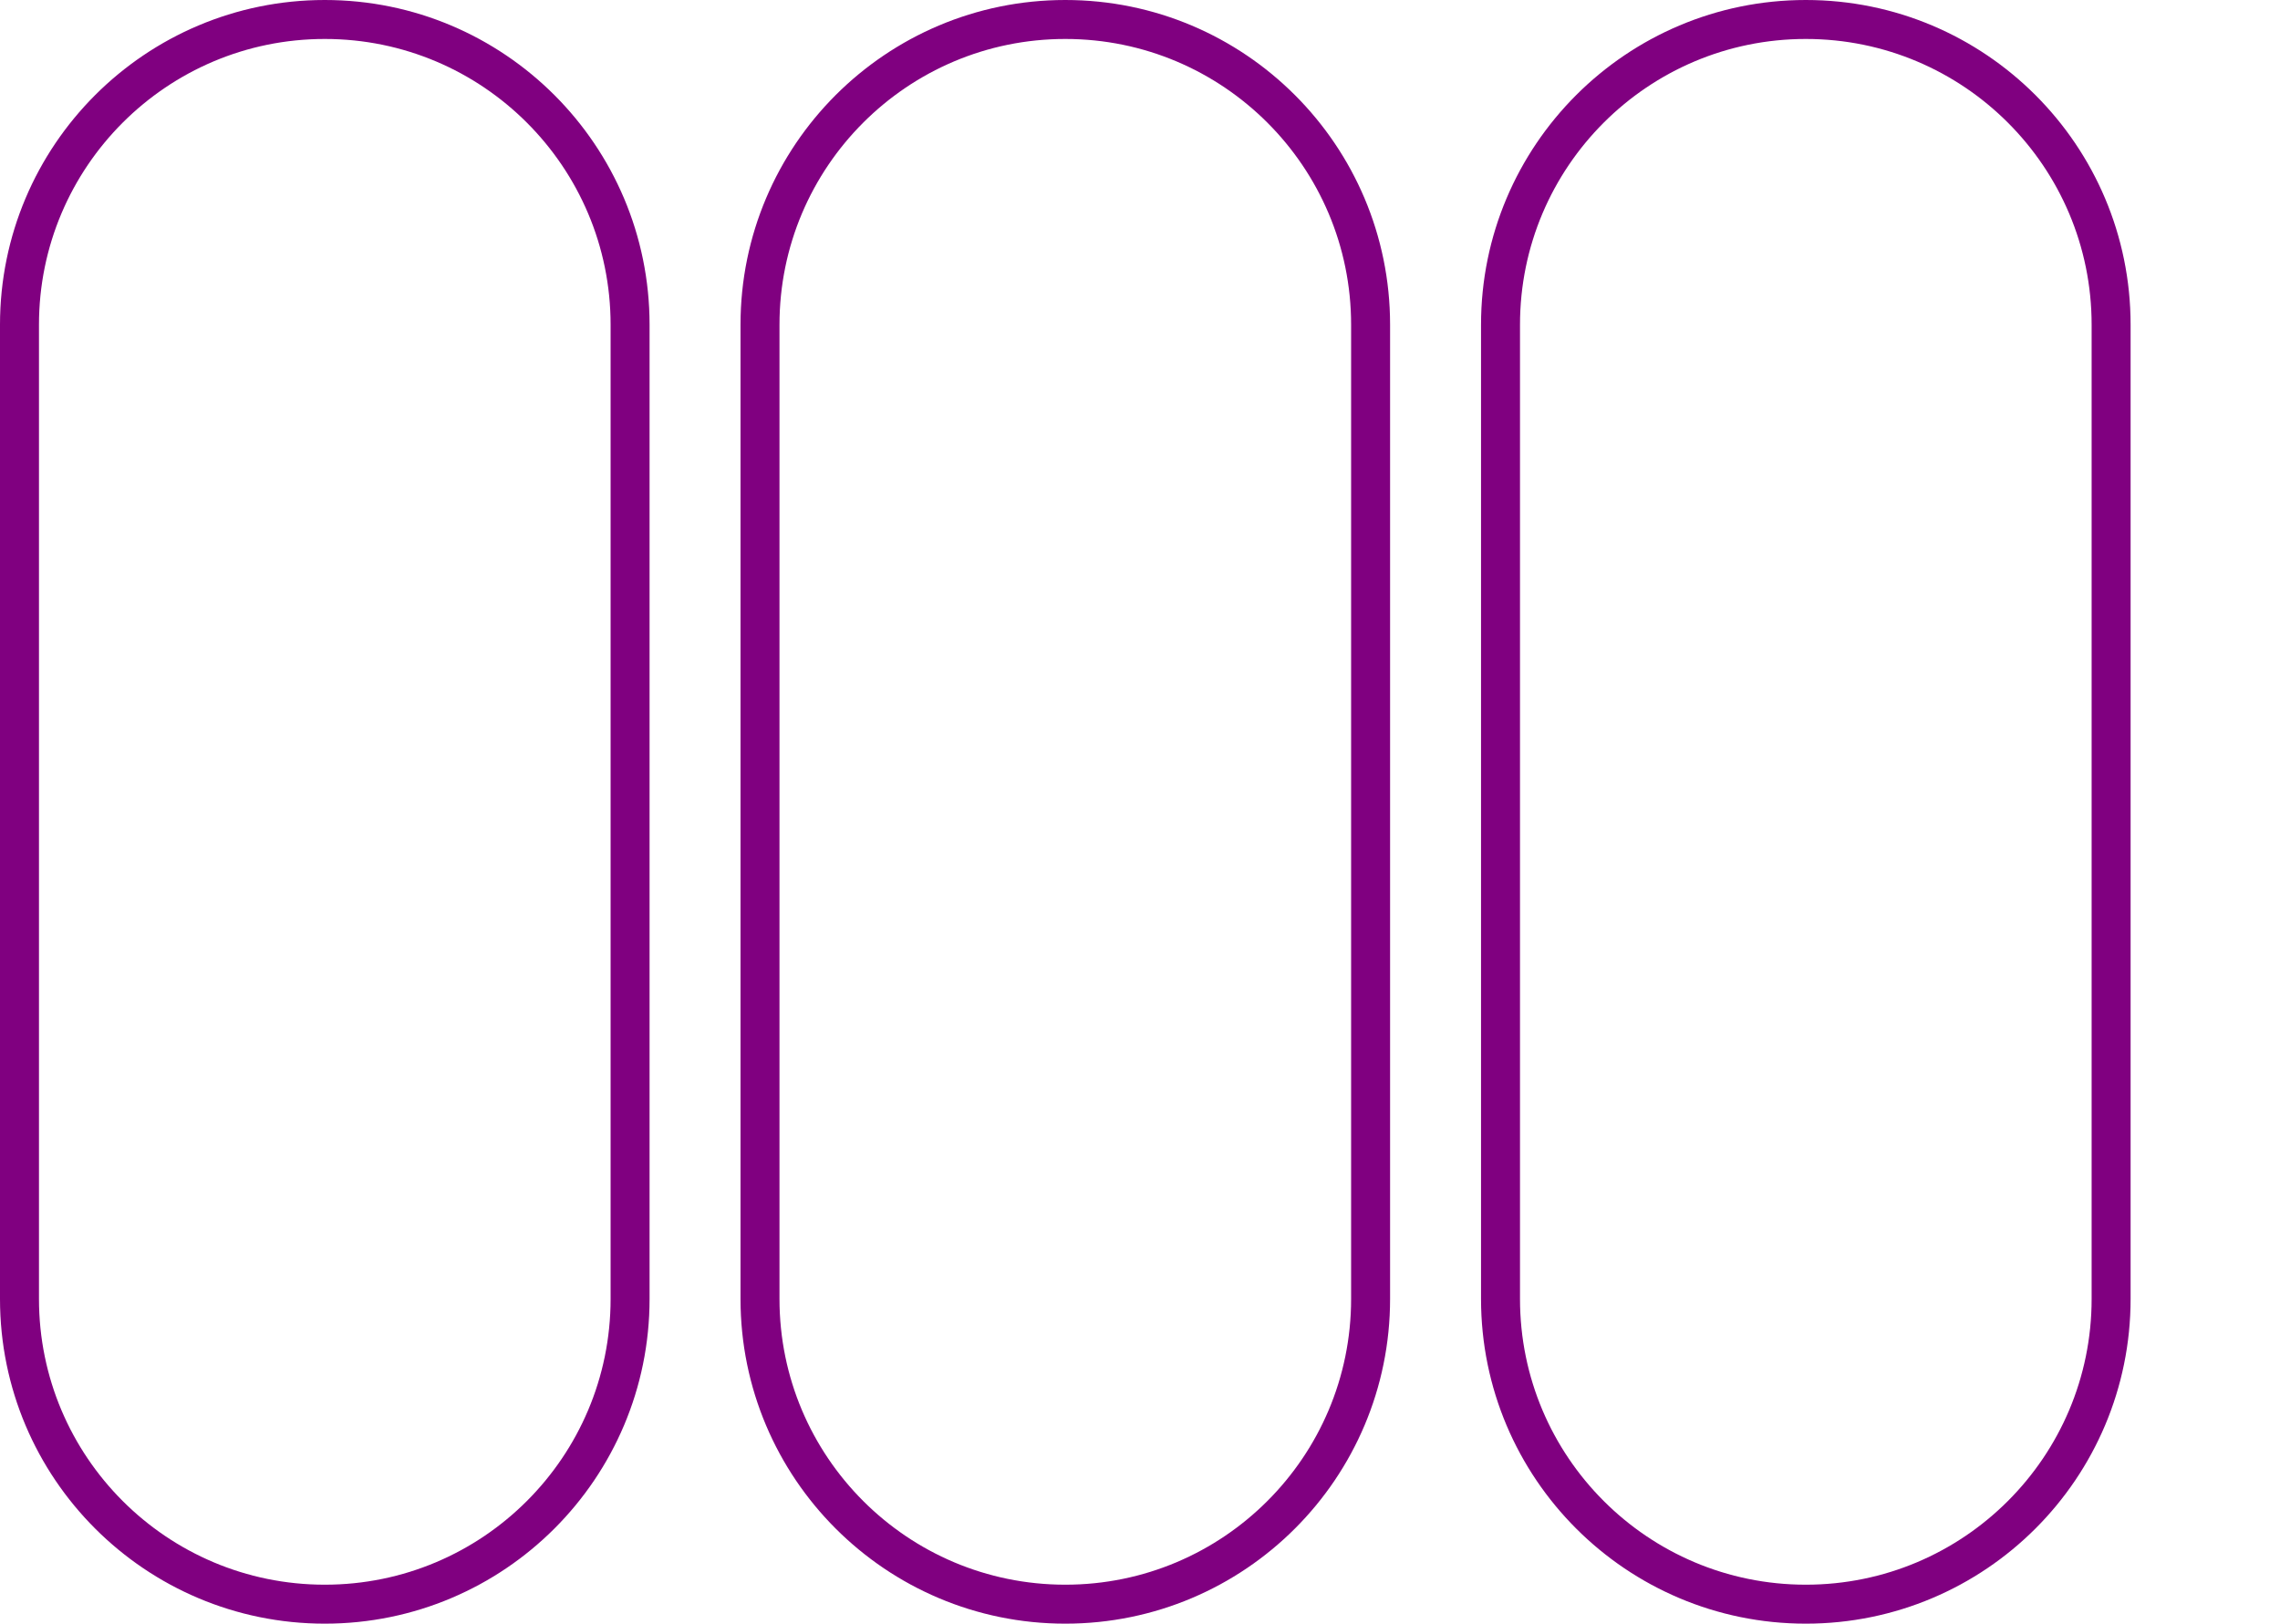
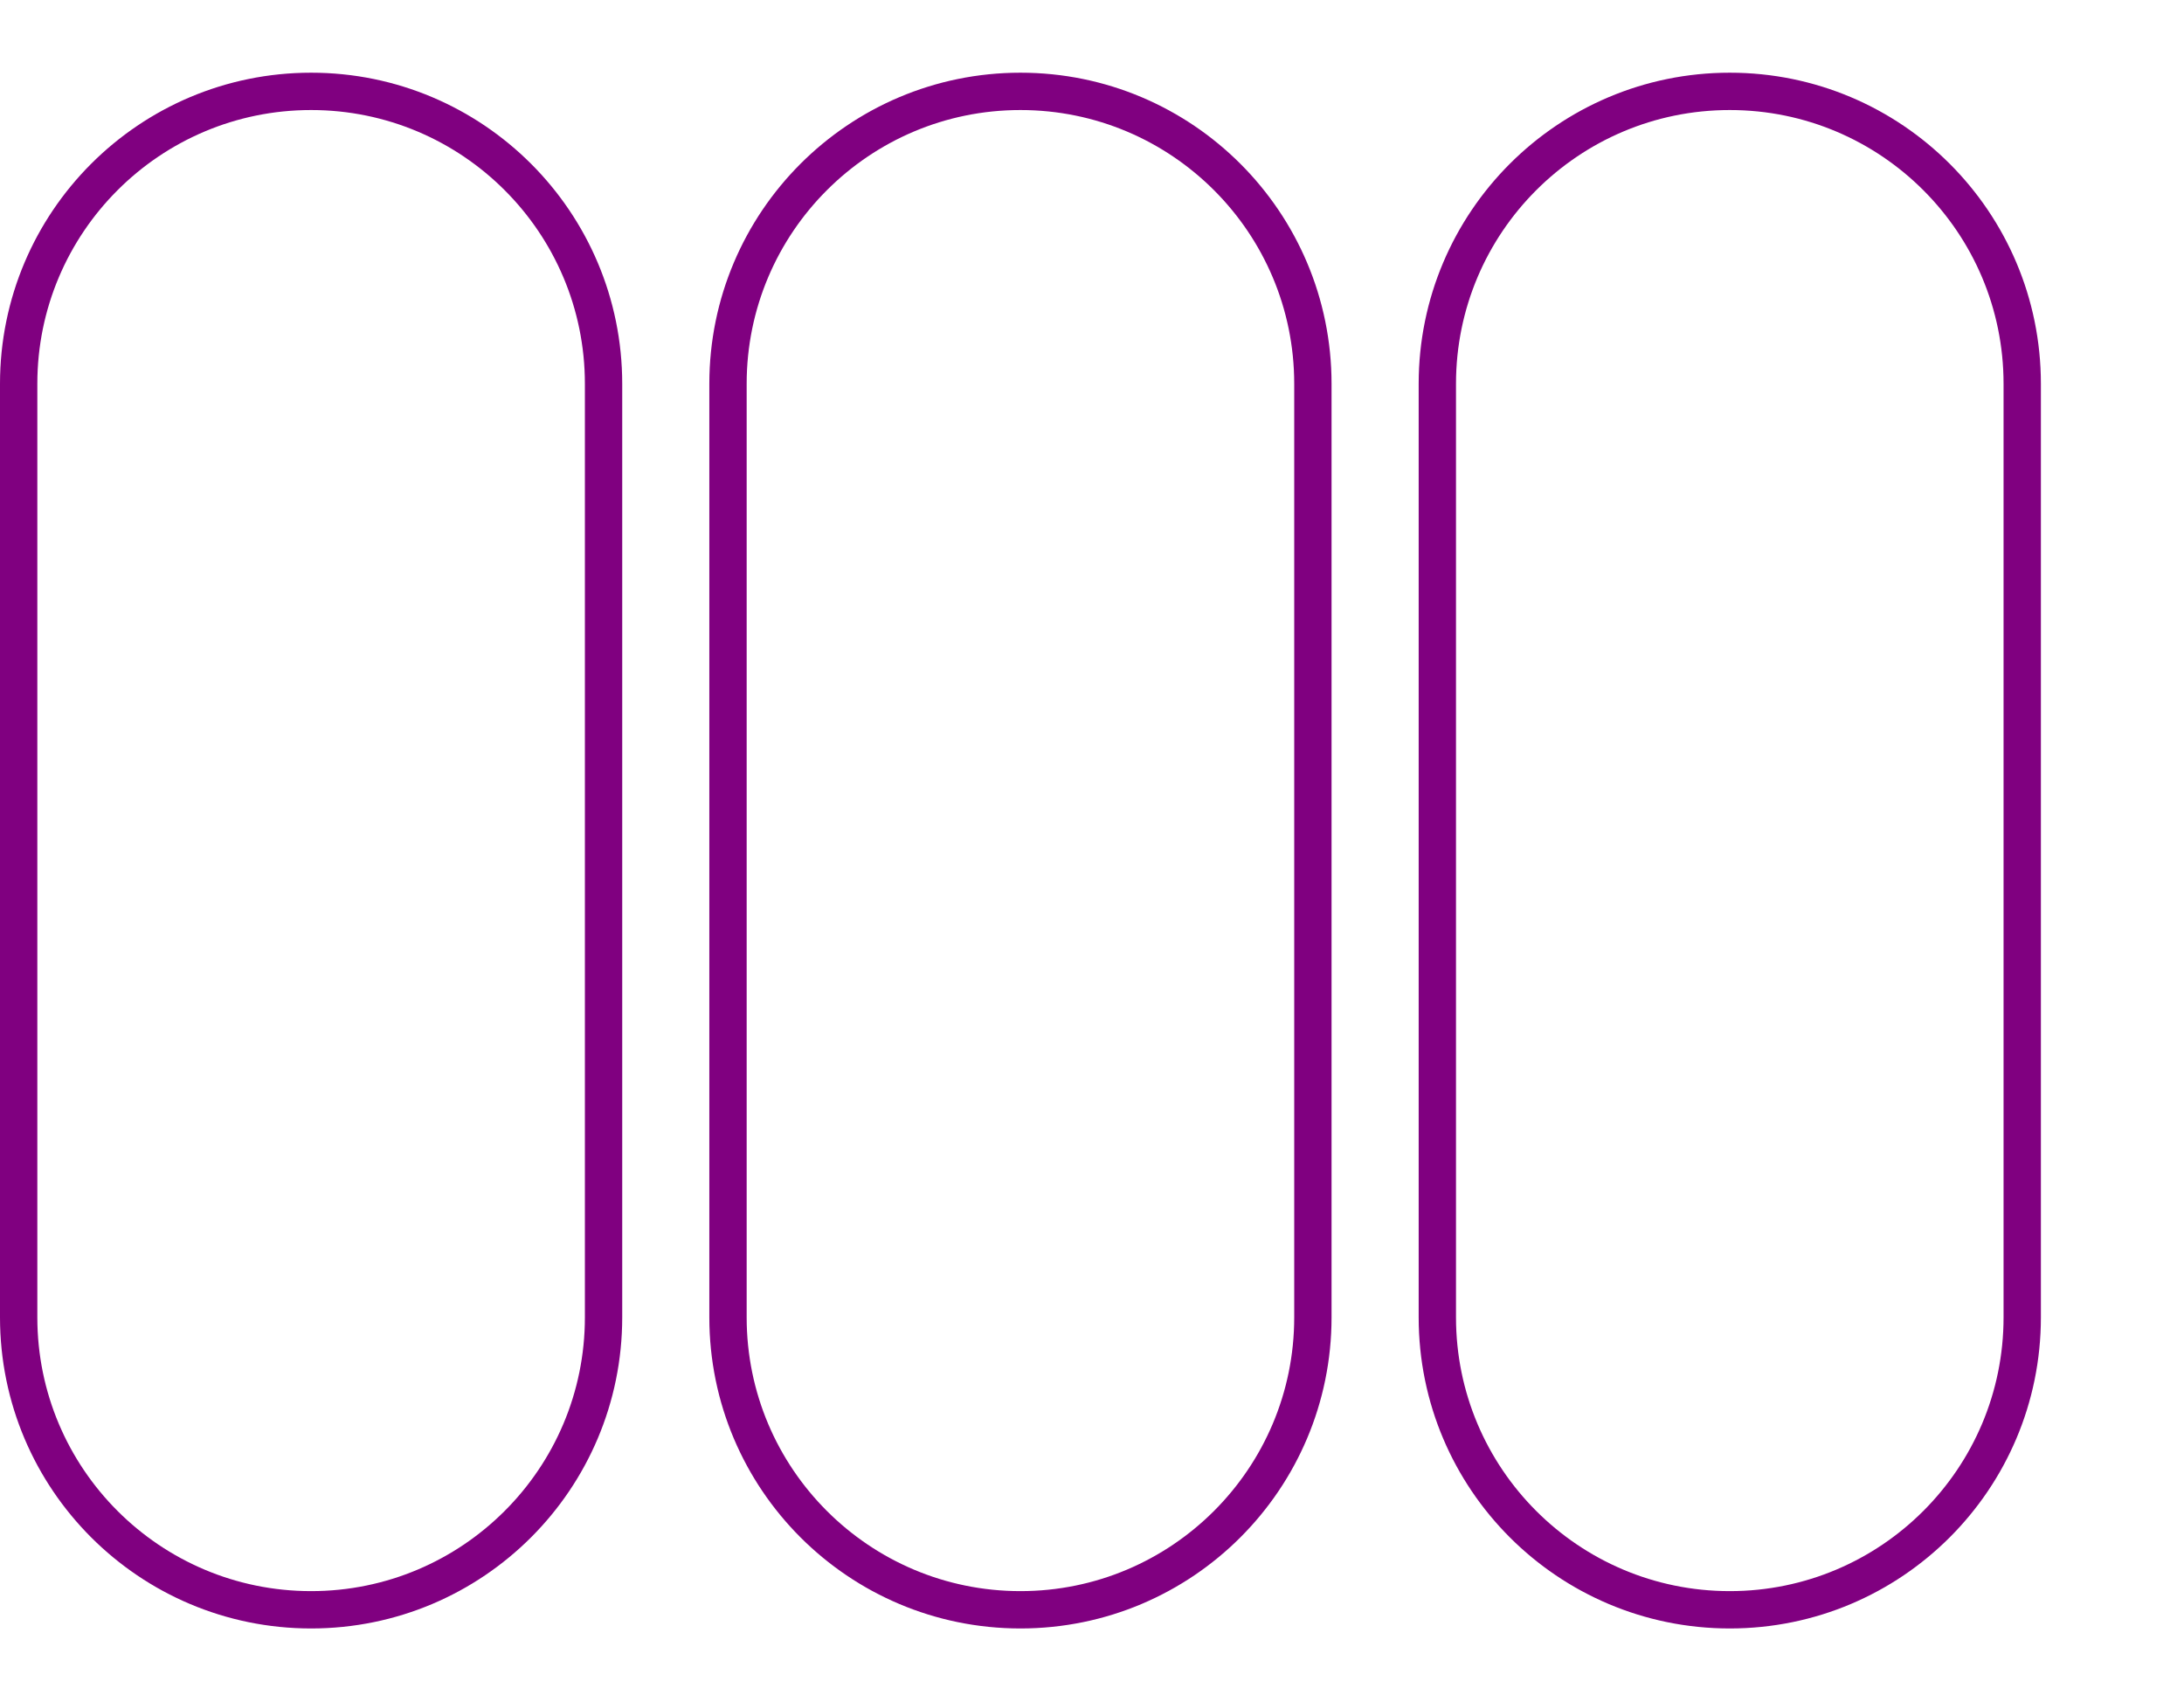
- <svg xmlns="http://www.w3.org/2000/svg" height="100%" width="100%" viewBox="0 0 351 250">
+ <svg xmlns="http://www.w3.org/2000/svg" height="250" width="321" viewBox="0 0 351 250">
  <g transform="translate(0)">
    <g style="stroke:purple;stroke-width:6">
      <g style="fill:transparent">
        <rect x="3" y="3" width="94" height="244" rx="47" ry="47" />
      </g>
    </g>
  </g>
  <g transform="translate(114)">
    <g style="stroke:purple;stroke-width:6">
      <g style="fill:transparent">
        <rect x="3" y="3" width="94" height="244" rx="47" ry="47" />
      </g>
    </g>
  </g>
  <g transform="translate(228)">
    <g style="stroke:purple;stroke-width:6">
      <g style="fill:transparent">
        <rect x="3" y="3" width="94" height="244" rx="47" ry="47" />
      </g>
    </g>
  </g>
</svg>
